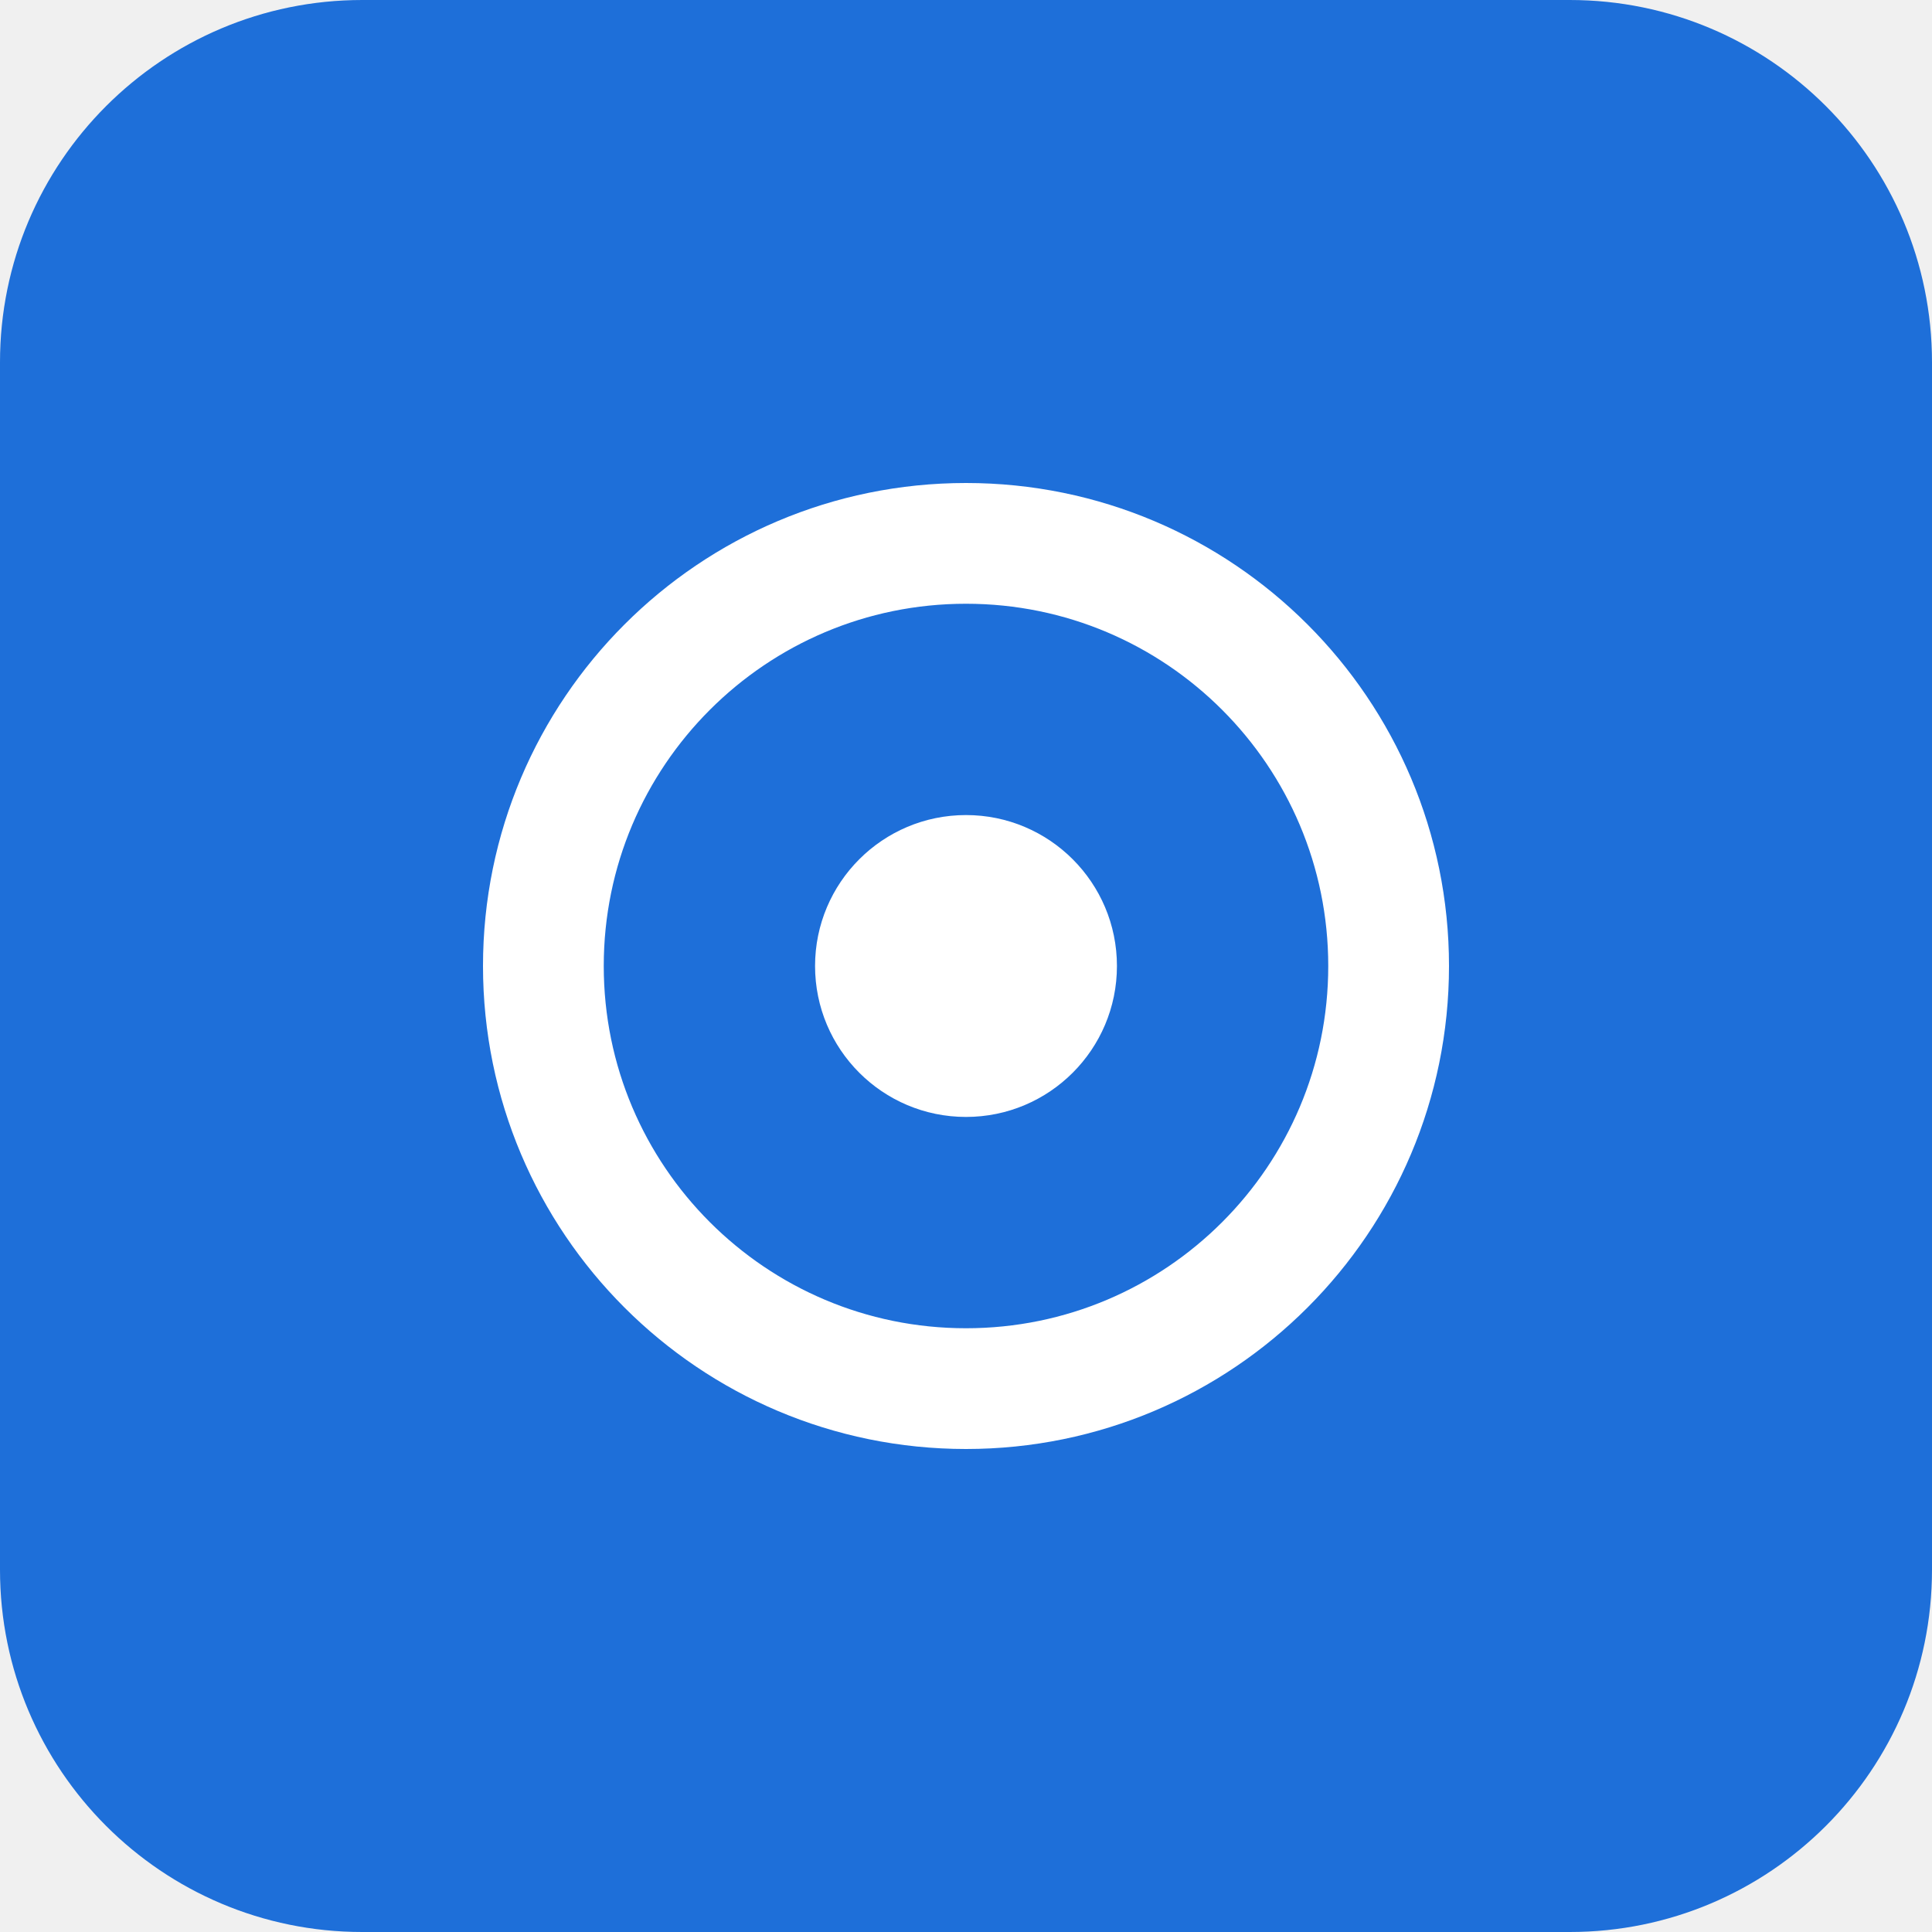
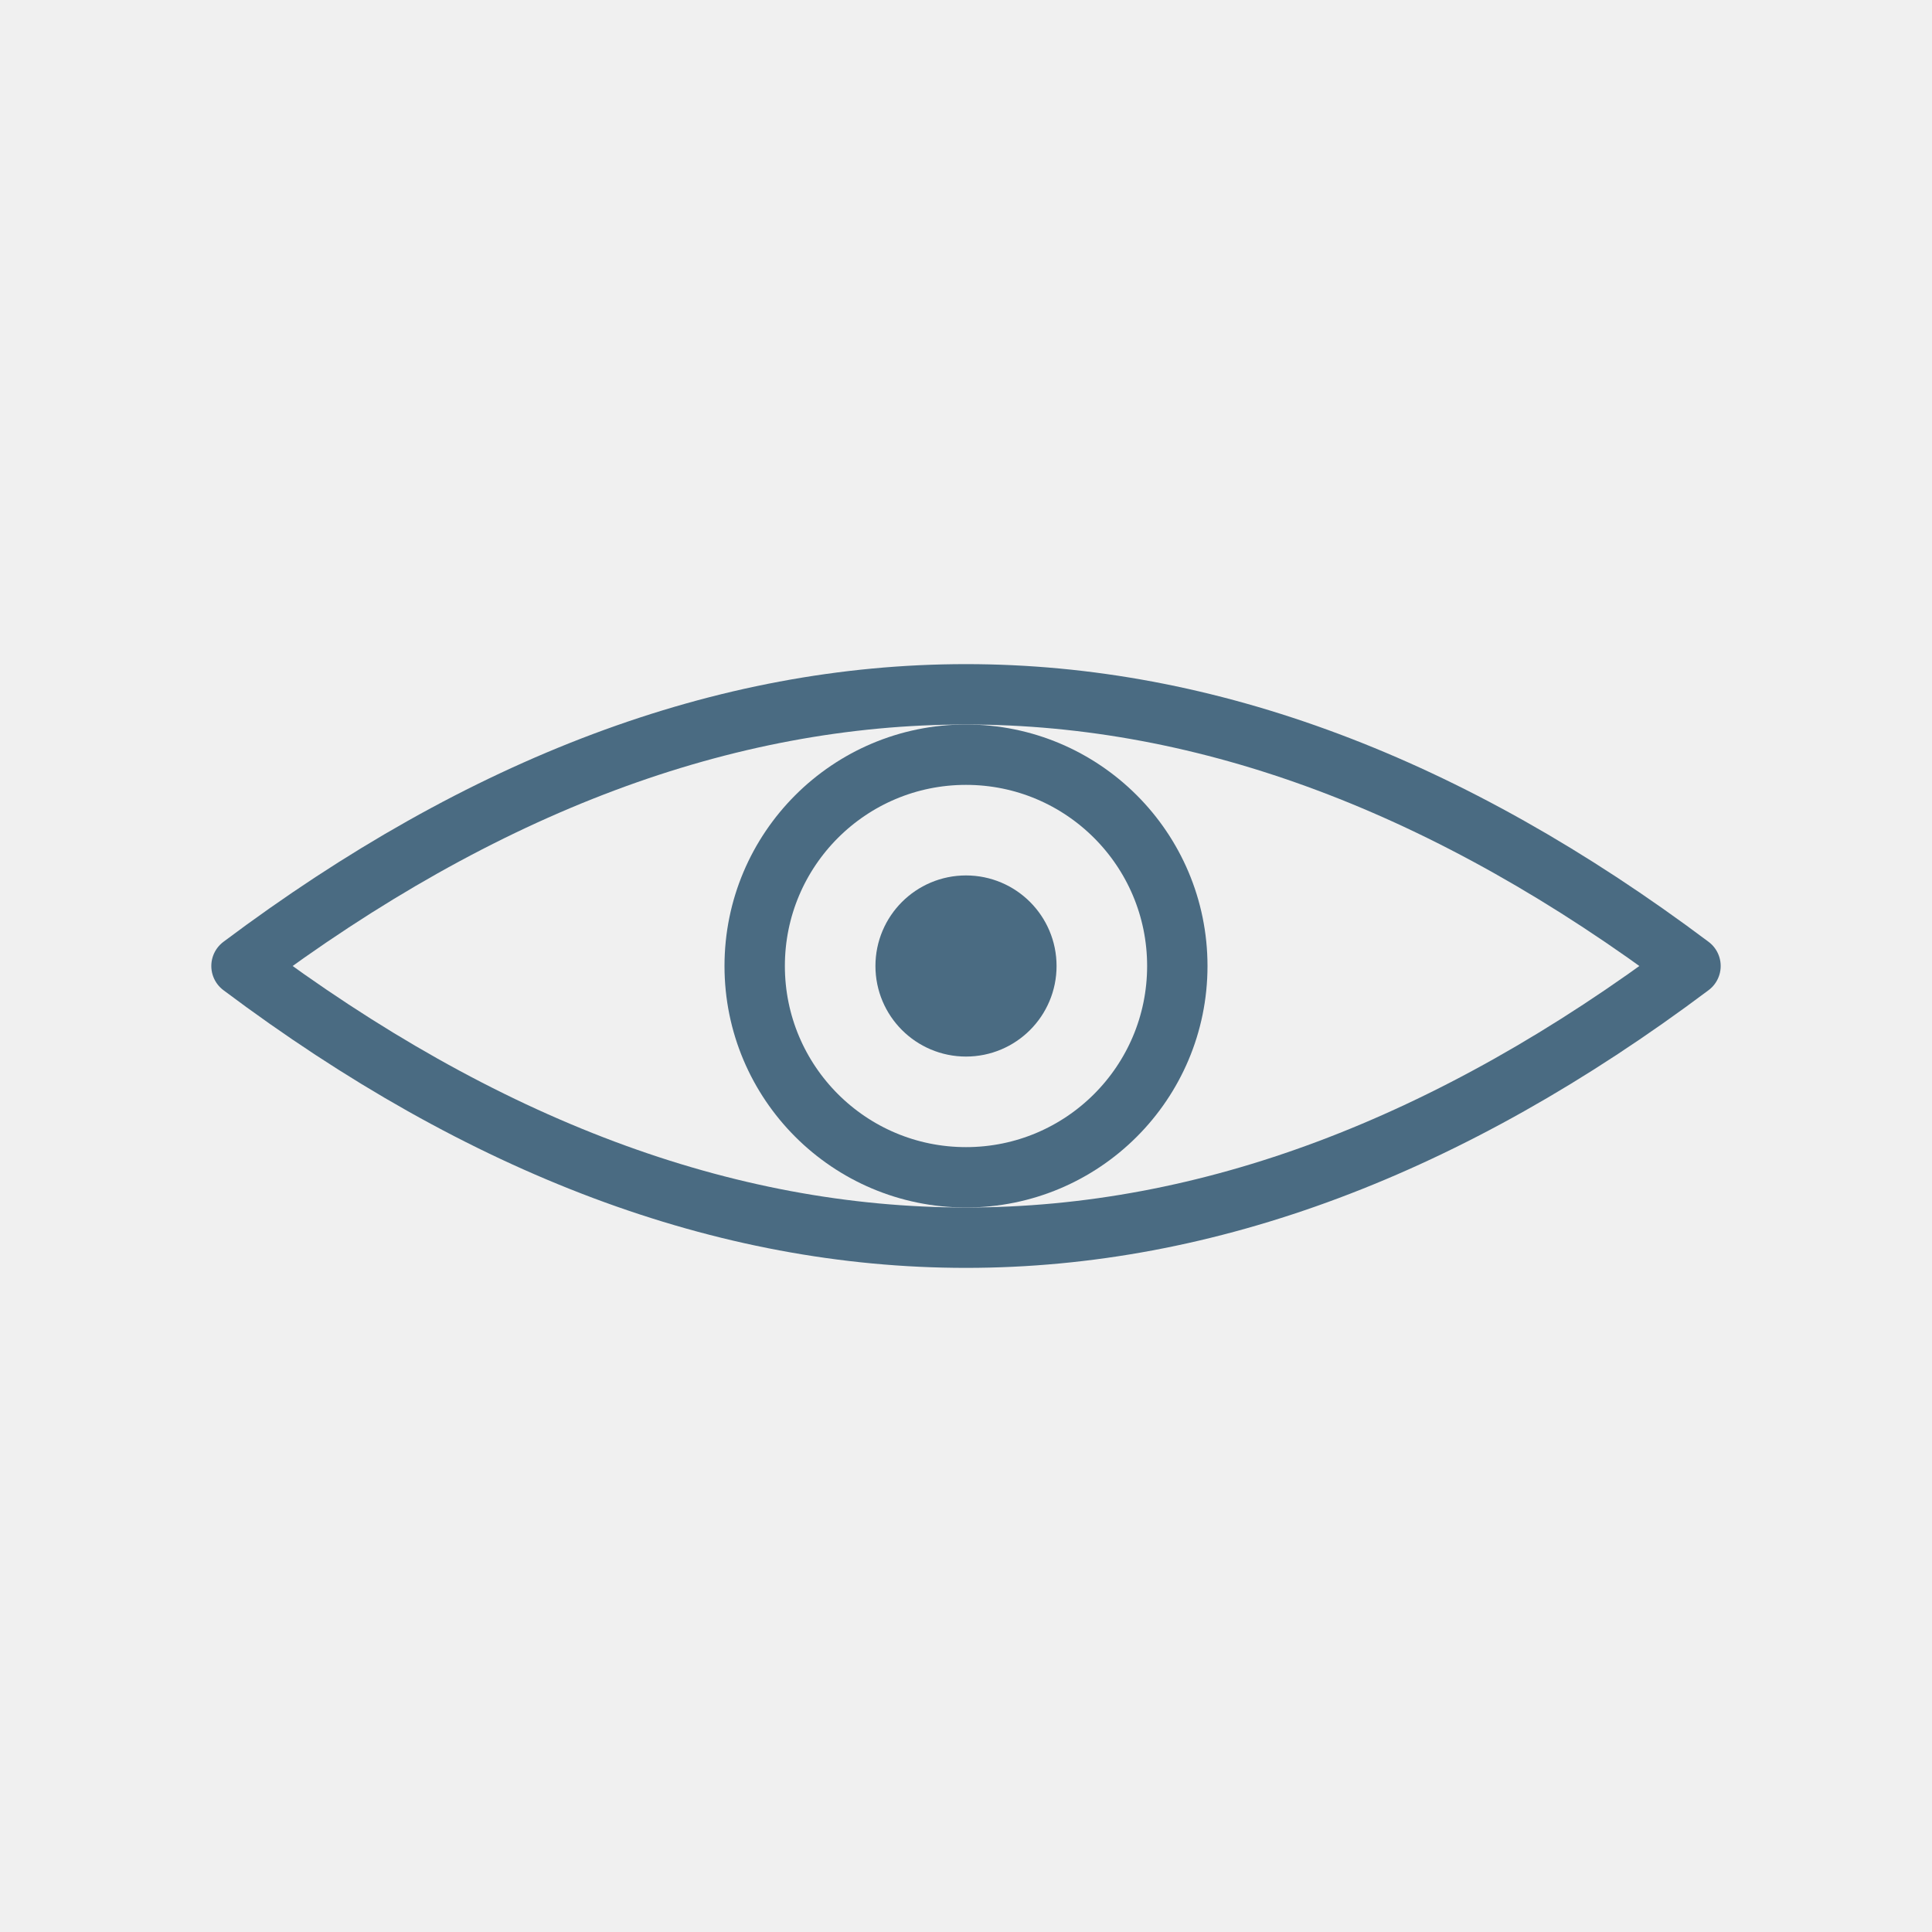
- <svg xmlns="http://www.w3.org/2000/svg" viewBox="0 0 64 64">
-   <rect width="64" height="64" rx="12" fill="#1e6fd9" />
-   <circle cx="32" cy="32" r="14" fill="none" stroke="#fff" stroke-width="4" />
-   <circle cx="32" cy="32" r="5" fill="#fff" />
+ <svg xmlns="http://www.w3.org/2000/svg" viewBox="0 0 256 256" role="img" aria-label="peek">
+   <g fill="none" stroke="#4A6B82" stroke-width="8" stroke-linecap="round" stroke-linejoin="round">
+     <path d="M 32 128 Q 128 56 224 128 Q 128 200 32 128 Z" />
+     <circle cx="128" cy="128" r="28" />
+     <circle cx="128" cy="128" r="8" fill="#4A6B82" />
+   </g>
</svg>
